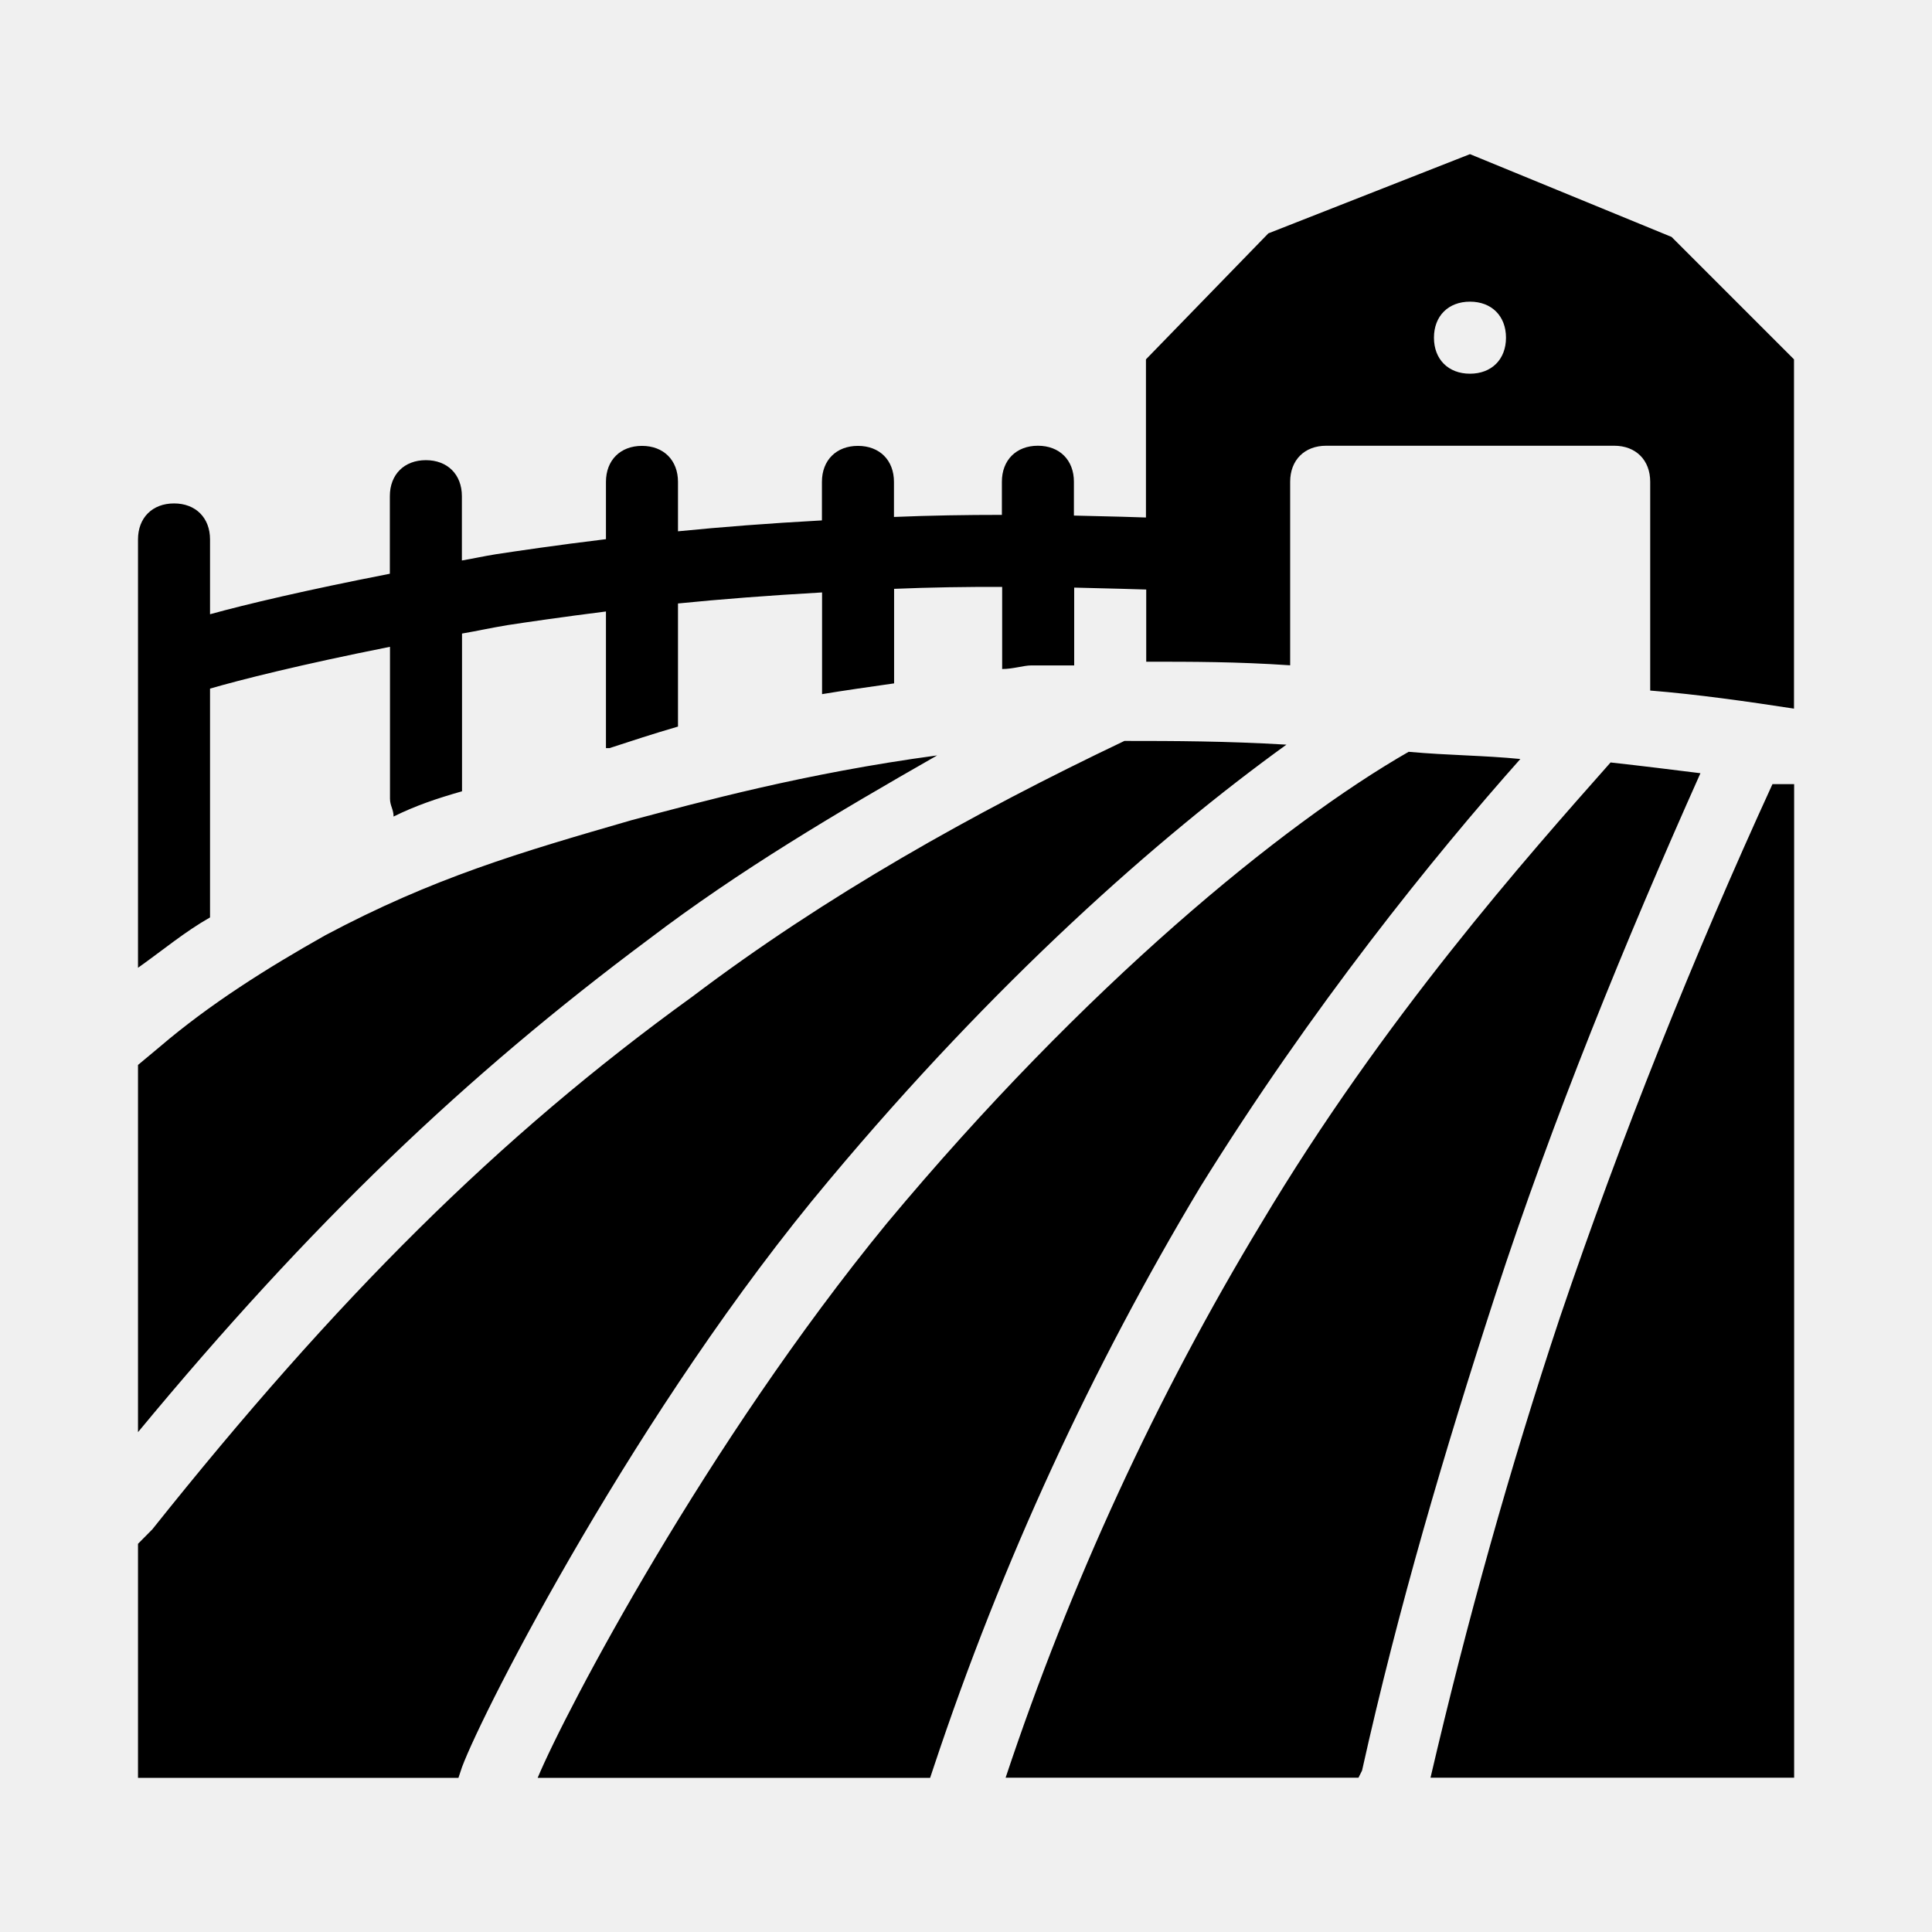
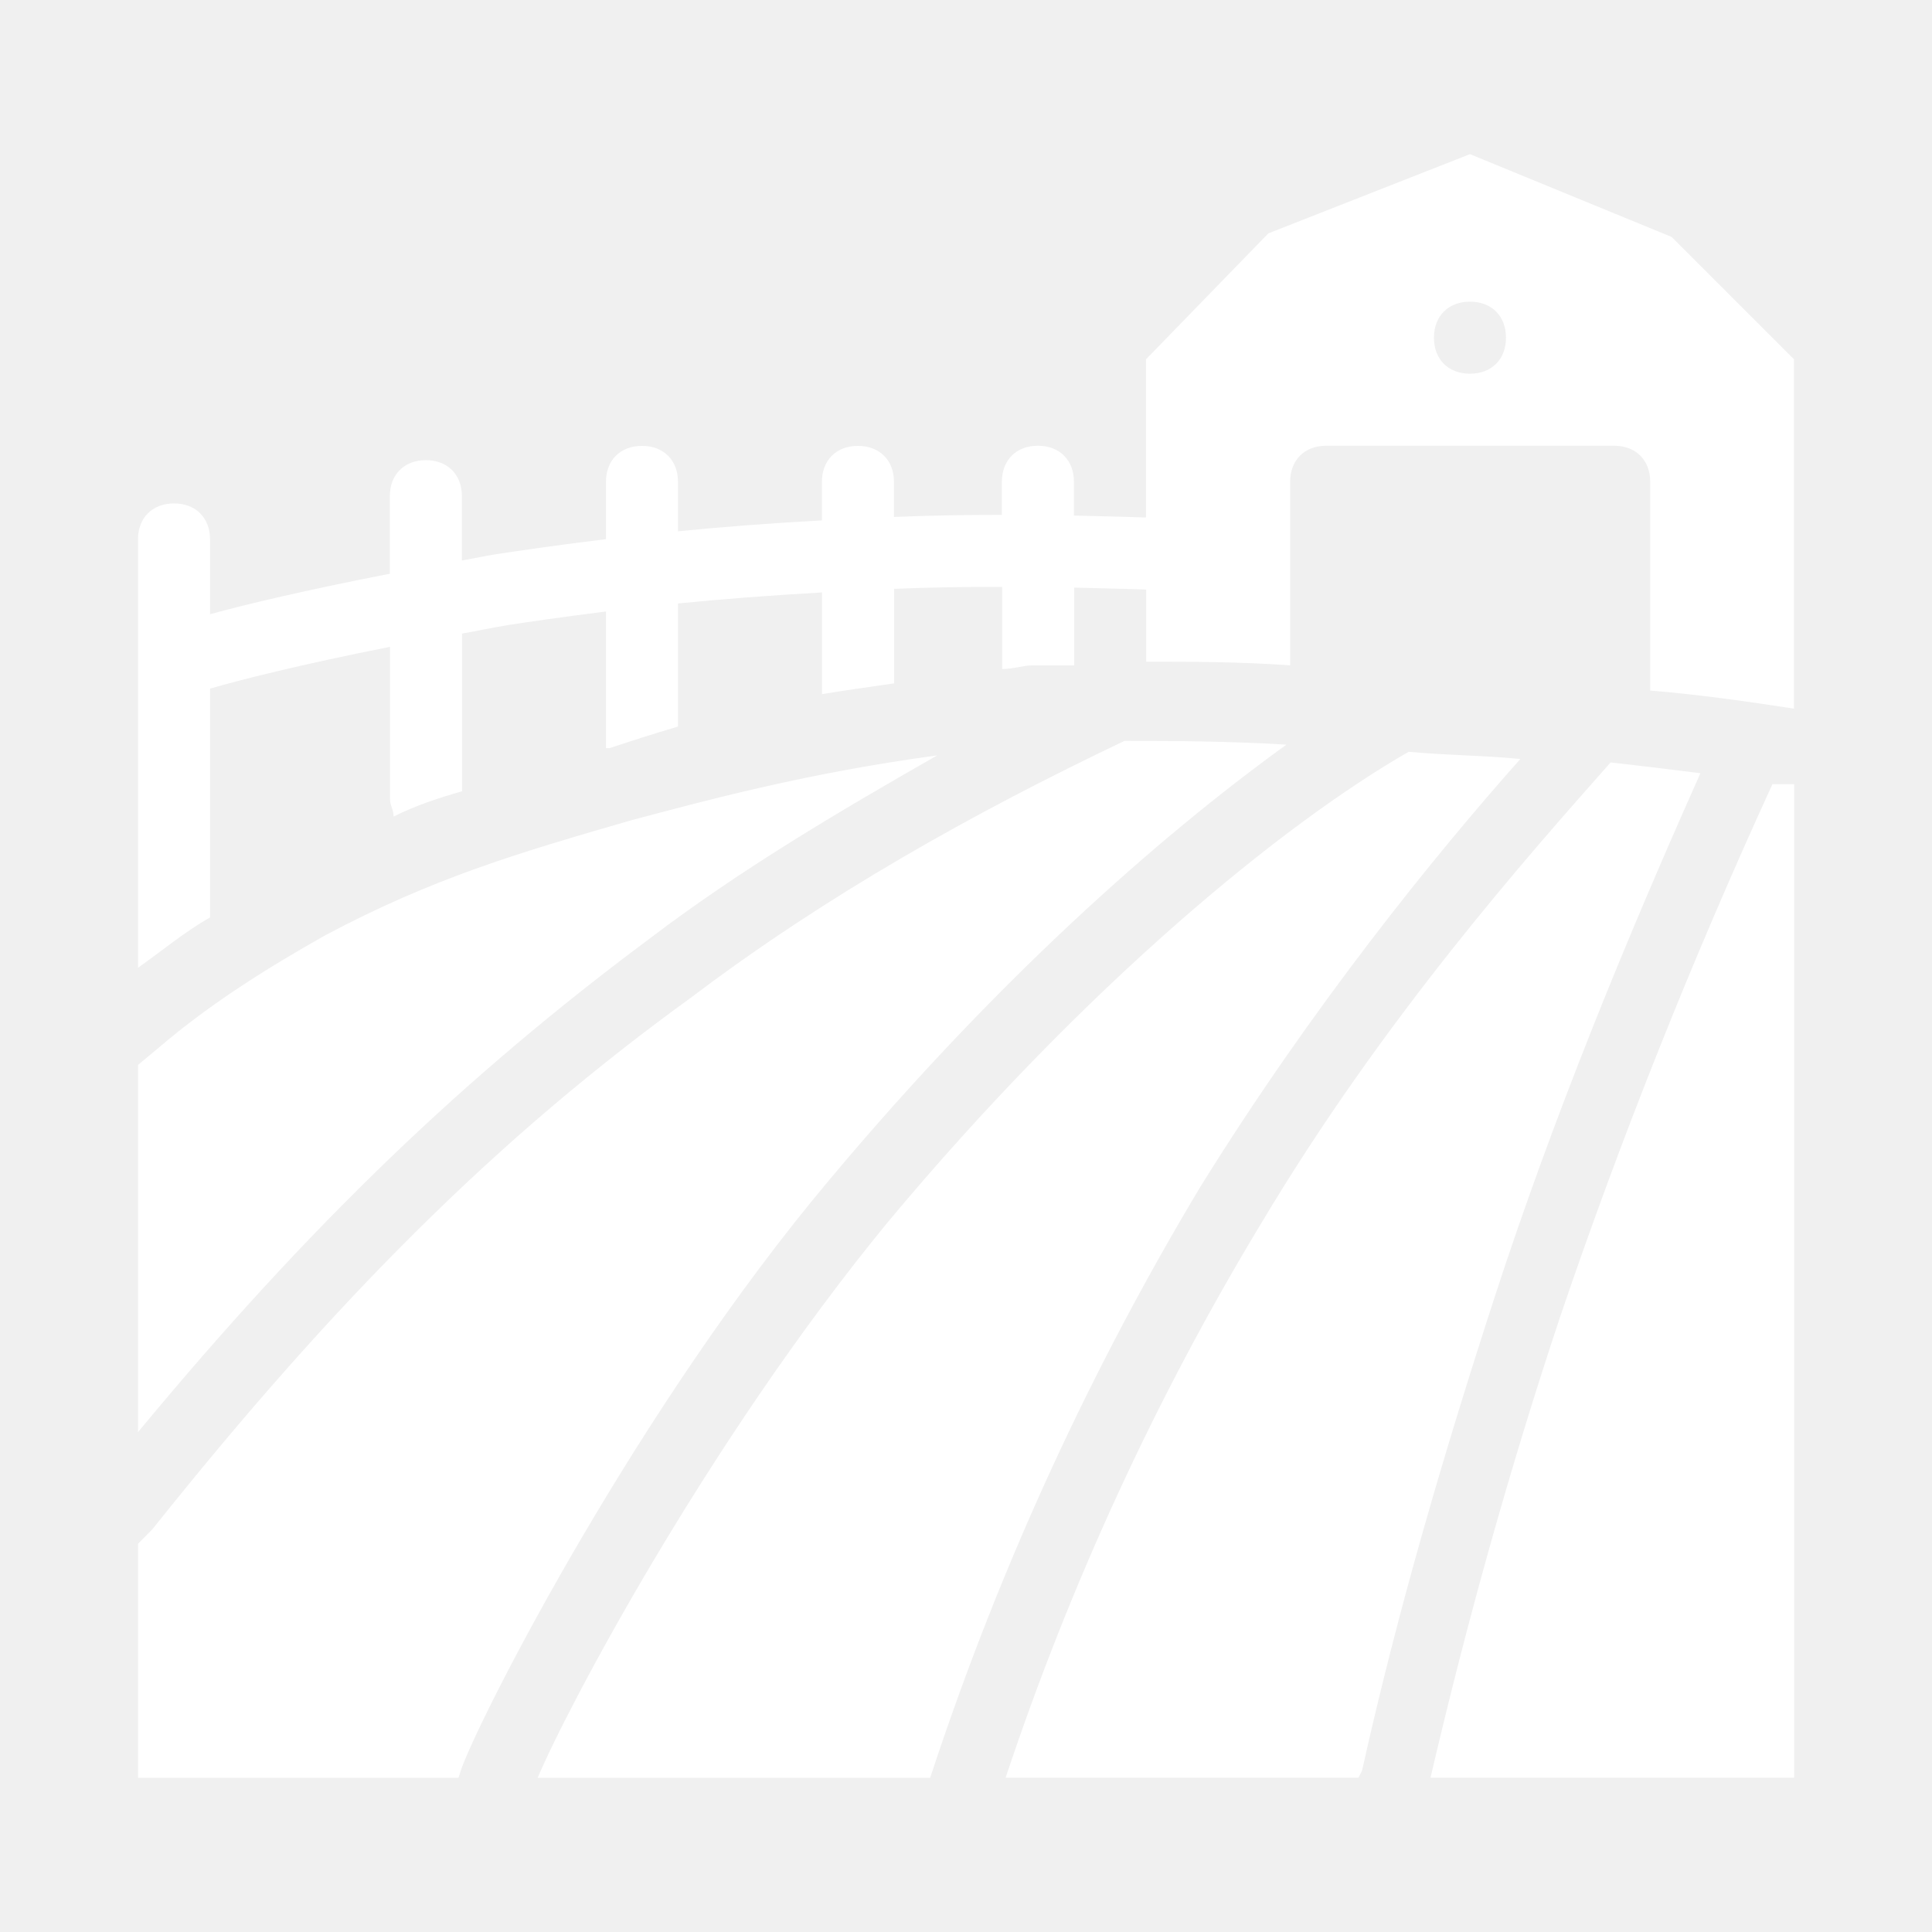
- <svg xmlns="http://www.w3.org/2000/svg" fill="#000000" width="800px" height="800px" viewBox="0 0 14 14" role="img" focusable="false" aria-hidden="true">
-   <path d="m 10.652,1.117 -1.461,0.574 -0.887,0.913 0,1.146 c -0.038,-0.002 -0.251,-0.008 -0.522,-0.014 l 0,-0.245 c 0,-0.157 -0.104,-0.261 -0.261,-0.261 -0.157,0 -0.261,0.104 -0.261,0.261 l 0,0.24 C 7.004,3.731 6.744,3.735 6.478,3.746 l 0,-0.254 c 0,-0.157 -0.104,-0.261 -0.261,-0.261 -0.157,0 -0.261,0.104 -0.261,0.261 l 0,0.279 c -0.385,0.021 -0.732,0.048 -1.043,0.079 l 0,-0.358 c 0,-0.157 -0.104,-0.261 -0.261,-0.261 -0.157,0 -0.261,0.104 -0.261,0.261 l 0,0.415 C 4.028,3.951 3.74,3.994 3.595,4.016 l -0.001,0 -0.002,5.09e-4 c -0.093,0.015 -0.157,0.03 -0.245,0.045 l 0,-0.466 c 0,-0.157 -0.104,-0.261 -0.261,-0.261 -0.157,0 -0.261,0.104 -0.261,0.261 l 0,0.562 C 2.218,4.276 1.787,4.378 1.522,4.451 l 0,-0.542 c 0,-0.157 -0.104,-0.261 -0.261,-0.261 C 1.104,3.648 1,3.752 1,3.909 l 0,3.104 C 1.183,6.883 1.339,6.752 1.522,6.648 l 0,-1.658 C 1.738,4.927 2.177,4.816 2.826,4.687 l 0,1.1 c 0,0.052 0.026,0.078 0.026,0.13 0.157,-0.078 0.313,-0.131 0.496,-0.183 l 0,-1.143 c 0.116,-0.02 0.203,-0.04 0.329,-0.061 0.137,-0.021 0.397,-0.059 0.714,-0.099 l 0,0.938 0,0.052 0.026,0 C 4.574,5.37 4.73,5.318 4.913,5.265 l 0,-0.892 C 5.222,4.342 5.57,4.315 5.957,4.293 l 0,0.737 c 0.157,-0.026 0.339,-0.052 0.522,-0.078 l 0,-0.685 c 0.263,-0.011 0.524,-0.015 0.783,-0.014 l 0,0.595 c 0.078,0 0.157,-0.026 0.209,-0.026 l 0.313,0 0,-0.564 c 0.265,0.006 0.497,0.013 0.522,0.014 l 0,0.523 c 0.339,0 0.652,-1.02e-4 1.043,0.026 l 0,-1.33 c 0,-0.157 0.104,-0.261 0.261,-0.261 l 2.087,0 c 0.157,0 0.261,0.104 0.261,0.261 l 0,1.513 C 12.296,5.031 12.661,5.083 13,5.135 L 13,2.604 12.113,1.717 10.652,1.117 Z m 0,1.069 c 0.157,0 0.261,0.104 0.261,0.261 0,0.157 -0.104,0.261 -0.261,0.261 -0.157,0 -0.261,-0.104 -0.261,-0.261 0,-0.157 0.104,-0.261 0.261,-0.261 z M 8.148,5.369 C 7.052,5.891 5.983,6.491 5.017,7.222 3.609,8.239 2.435,9.413 1.104,11.082 L 1,11.187 l 0,1.696 2.322,0 0.026,-0.078 C 3.504,12.387 4.626,10.196 6.008,8.552 7.208,7.117 8.383,6.074 9.322,5.396 8.878,5.37 8.513,5.369 8.148,5.369 Z m 2.061,0.078 C 9.296,5.97 7.861,7.143 6.426,8.865 5.122,10.456 4.104,12.387 3.896,12.883 l 2.844,0 0.026,-0.078 C 7.261,11.317 7.913,9.909 8.696,8.604 9.504,7.3 10.391,6.204 11.017,5.5 10.757,5.474 10.496,5.474 10.209,5.448 Z M 6.791,5.474 C 5.826,5.604 5.069,5.813 4.574,5.944 3.765,6.178 3.139,6.361 2.356,6.778 1.939,7.013 1.522,7.274 1.156,7.587 L 1,7.717 1,10.378 C 2.252,8.865 3.374,7.795 4.704,6.804 5.356,6.308 6.061,5.891 6.791,5.474 Z m 4.879,0.052 c -0.6,0.678 -1.644,1.852 -2.531,3.339 -0.757,1.252 -1.383,2.609 -1.852,4.017 l 2.557,0 0.026,-0.052 c 0.261,-1.174 0.6,-2.322 0.965,-3.444 0.417,-1.278 0.939,-2.557 1.487,-3.783 -0.209,-0.026 -0.417,-0.052 -0.652,-0.078 z m 1.174,0.156 c -0.574,1.252 -1.096,2.556 -1.539,3.861 -0.365,1.096 -0.678,2.218 -0.939,3.339 l 2.635,0 0,-7.2 -0.156,0 z" />
+ <svg xmlns="http://www.w3.org/2000/svg" fill="#ffffff" width="800px" height="800px" viewBox="0 0 14 14" role="img" focusable="false" aria-hidden="true">
+   <g id="SVGRepo_bgCarrier" stroke-width="0" />
+   <g id="SVGRepo_tracerCarrier" stroke-linecap="round" stroke-linejoin="round" />
+   <g id="SVGRepo_iconCarrier">
+     <path d="m 10.652,1.117 -1.461,0.574 -0.887,0.913 0,1.146 c -0.038,-0.002 -0.251,-0.008 -0.522,-0.014 l 0,-0.245 c 0,-0.157 -0.104,-0.261 -0.261,-0.261 -0.157,0 -0.261,0.104 -0.261,0.261 l 0,0.24 C 7.004,3.731 6.744,3.735 6.478,3.746 l 0,-0.254 c 0,-0.157 -0.104,-0.261 -0.261,-0.261 -0.157,0 -0.261,0.104 -0.261,0.261 l 0,0.279 c -0.385,0.021 -0.732,0.048 -1.043,0.079 l 0,-0.358 c 0,-0.157 -0.104,-0.261 -0.261,-0.261 -0.157,0 -0.261,0.104 -0.261,0.261 l 0,0.415 C 4.028,3.951 3.74,3.994 3.595,4.016 l -0.001,0 -0.002,5.09e-4 c -0.093,0.015 -0.157,0.03 -0.245,0.045 l 0,-0.466 c 0,-0.157 -0.104,-0.261 -0.261,-0.261 -0.157,0 -0.261,0.104 -0.261,0.261 l 0,0.562 C 2.218,4.276 1.787,4.378 1.522,4.451 l 0,-0.542 c 0,-0.157 -0.104,-0.261 -0.261,-0.261 C 1.104,3.648 1,3.752 1,3.909 l 0,3.104 C 1.183,6.883 1.339,6.752 1.522,6.648 l 0,-1.658 C 1.738,4.927 2.177,4.816 2.826,4.687 l 0,1.1 c 0,0.052 0.026,0.078 0.026,0.13 0.157,-0.078 0.313,-0.131 0.496,-0.183 l 0,-1.143 c 0.116,-0.02 0.203,-0.04 0.329,-0.061 0.137,-0.021 0.397,-0.059 0.714,-0.099 l 0,0.938 0,0.052 0.026,0 C 4.574,5.37 4.73,5.318 4.913,5.265 l 0,-0.892 C 5.222,4.342 5.57,4.315 5.957,4.293 l 0,0.737 c 0.157,-0.026 0.339,-0.052 0.522,-0.078 l 0,-0.685 c 0.263,-0.011 0.524,-0.015 0.783,-0.014 l 0,0.595 c 0.078,0 0.157,-0.026 0.209,-0.026 l 0.313,0 0,-0.564 c 0.265,0.006 0.497,0.013 0.522,0.014 l 0,0.523 c 0.339,0 0.652,-1.02e-4 1.043,0.026 l 0,-1.33 c 0,-0.157 0.104,-0.261 0.261,-0.261 l 2.087,0 c 0.157,0 0.261,0.104 0.261,0.261 l 0,1.513 C 12.296,5.031 12.661,5.083 13,5.135 L 13,2.604 12.113,1.717 10.652,1.117 Z m 0,1.069 c 0.157,0 0.261,0.104 0.261,0.261 0,0.157 -0.104,0.261 -0.261,0.261 -0.157,0 -0.261,-0.104 -0.261,-0.261 0,-0.157 0.104,-0.261 0.261,-0.261 z M 8.148,5.369 C 7.052,5.891 5.983,6.491 5.017,7.222 3.609,8.239 2.435,9.413 1.104,11.082 L 1,11.187 l 0,1.696 2.322,0 0.026,-0.078 C 3.504,12.387 4.626,10.196 6.008,8.552 7.208,7.117 8.383,6.074 9.322,5.396 8.878,5.37 8.513,5.369 8.148,5.369 Z m 2.061,0.078 C 9.296,5.97 7.861,7.143 6.426,8.865 5.122,10.456 4.104,12.387 3.896,12.883 l 2.844,0 0.026,-0.078 C 7.261,11.317 7.913,9.909 8.696,8.604 9.504,7.3 10.391,6.204 11.017,5.5 10.757,5.474 10.496,5.474 10.209,5.448 Z M 6.791,5.474 C 5.826,5.604 5.069,5.813 4.574,5.944 3.765,6.178 3.139,6.361 2.356,6.778 1.939,7.013 1.522,7.274 1.156,7.587 L 1,7.717 1,10.378 C 2.252,8.865 3.374,7.795 4.704,6.804 5.356,6.308 6.061,5.891 6.791,5.474 Z m 4.879,0.052 c -0.6,0.678 -1.644,1.852 -2.531,3.339 -0.757,1.252 -1.383,2.609 -1.852,4.017 l 2.557,0 0.026,-0.052 c 0.261,-1.174 0.6,-2.322 0.965,-3.444 0.417,-1.278 0.939,-2.557 1.487,-3.783 -0.209,-0.026 -0.417,-0.052 -0.652,-0.078 z m 1.174,0.156 c -0.574,1.252 -1.096,2.556 -1.539,3.861 -0.365,1.096 -0.678,2.218 -0.939,3.339 l 2.635,0 0,-7.2 -0.156,0 z" />
+   </g>
</svg>
